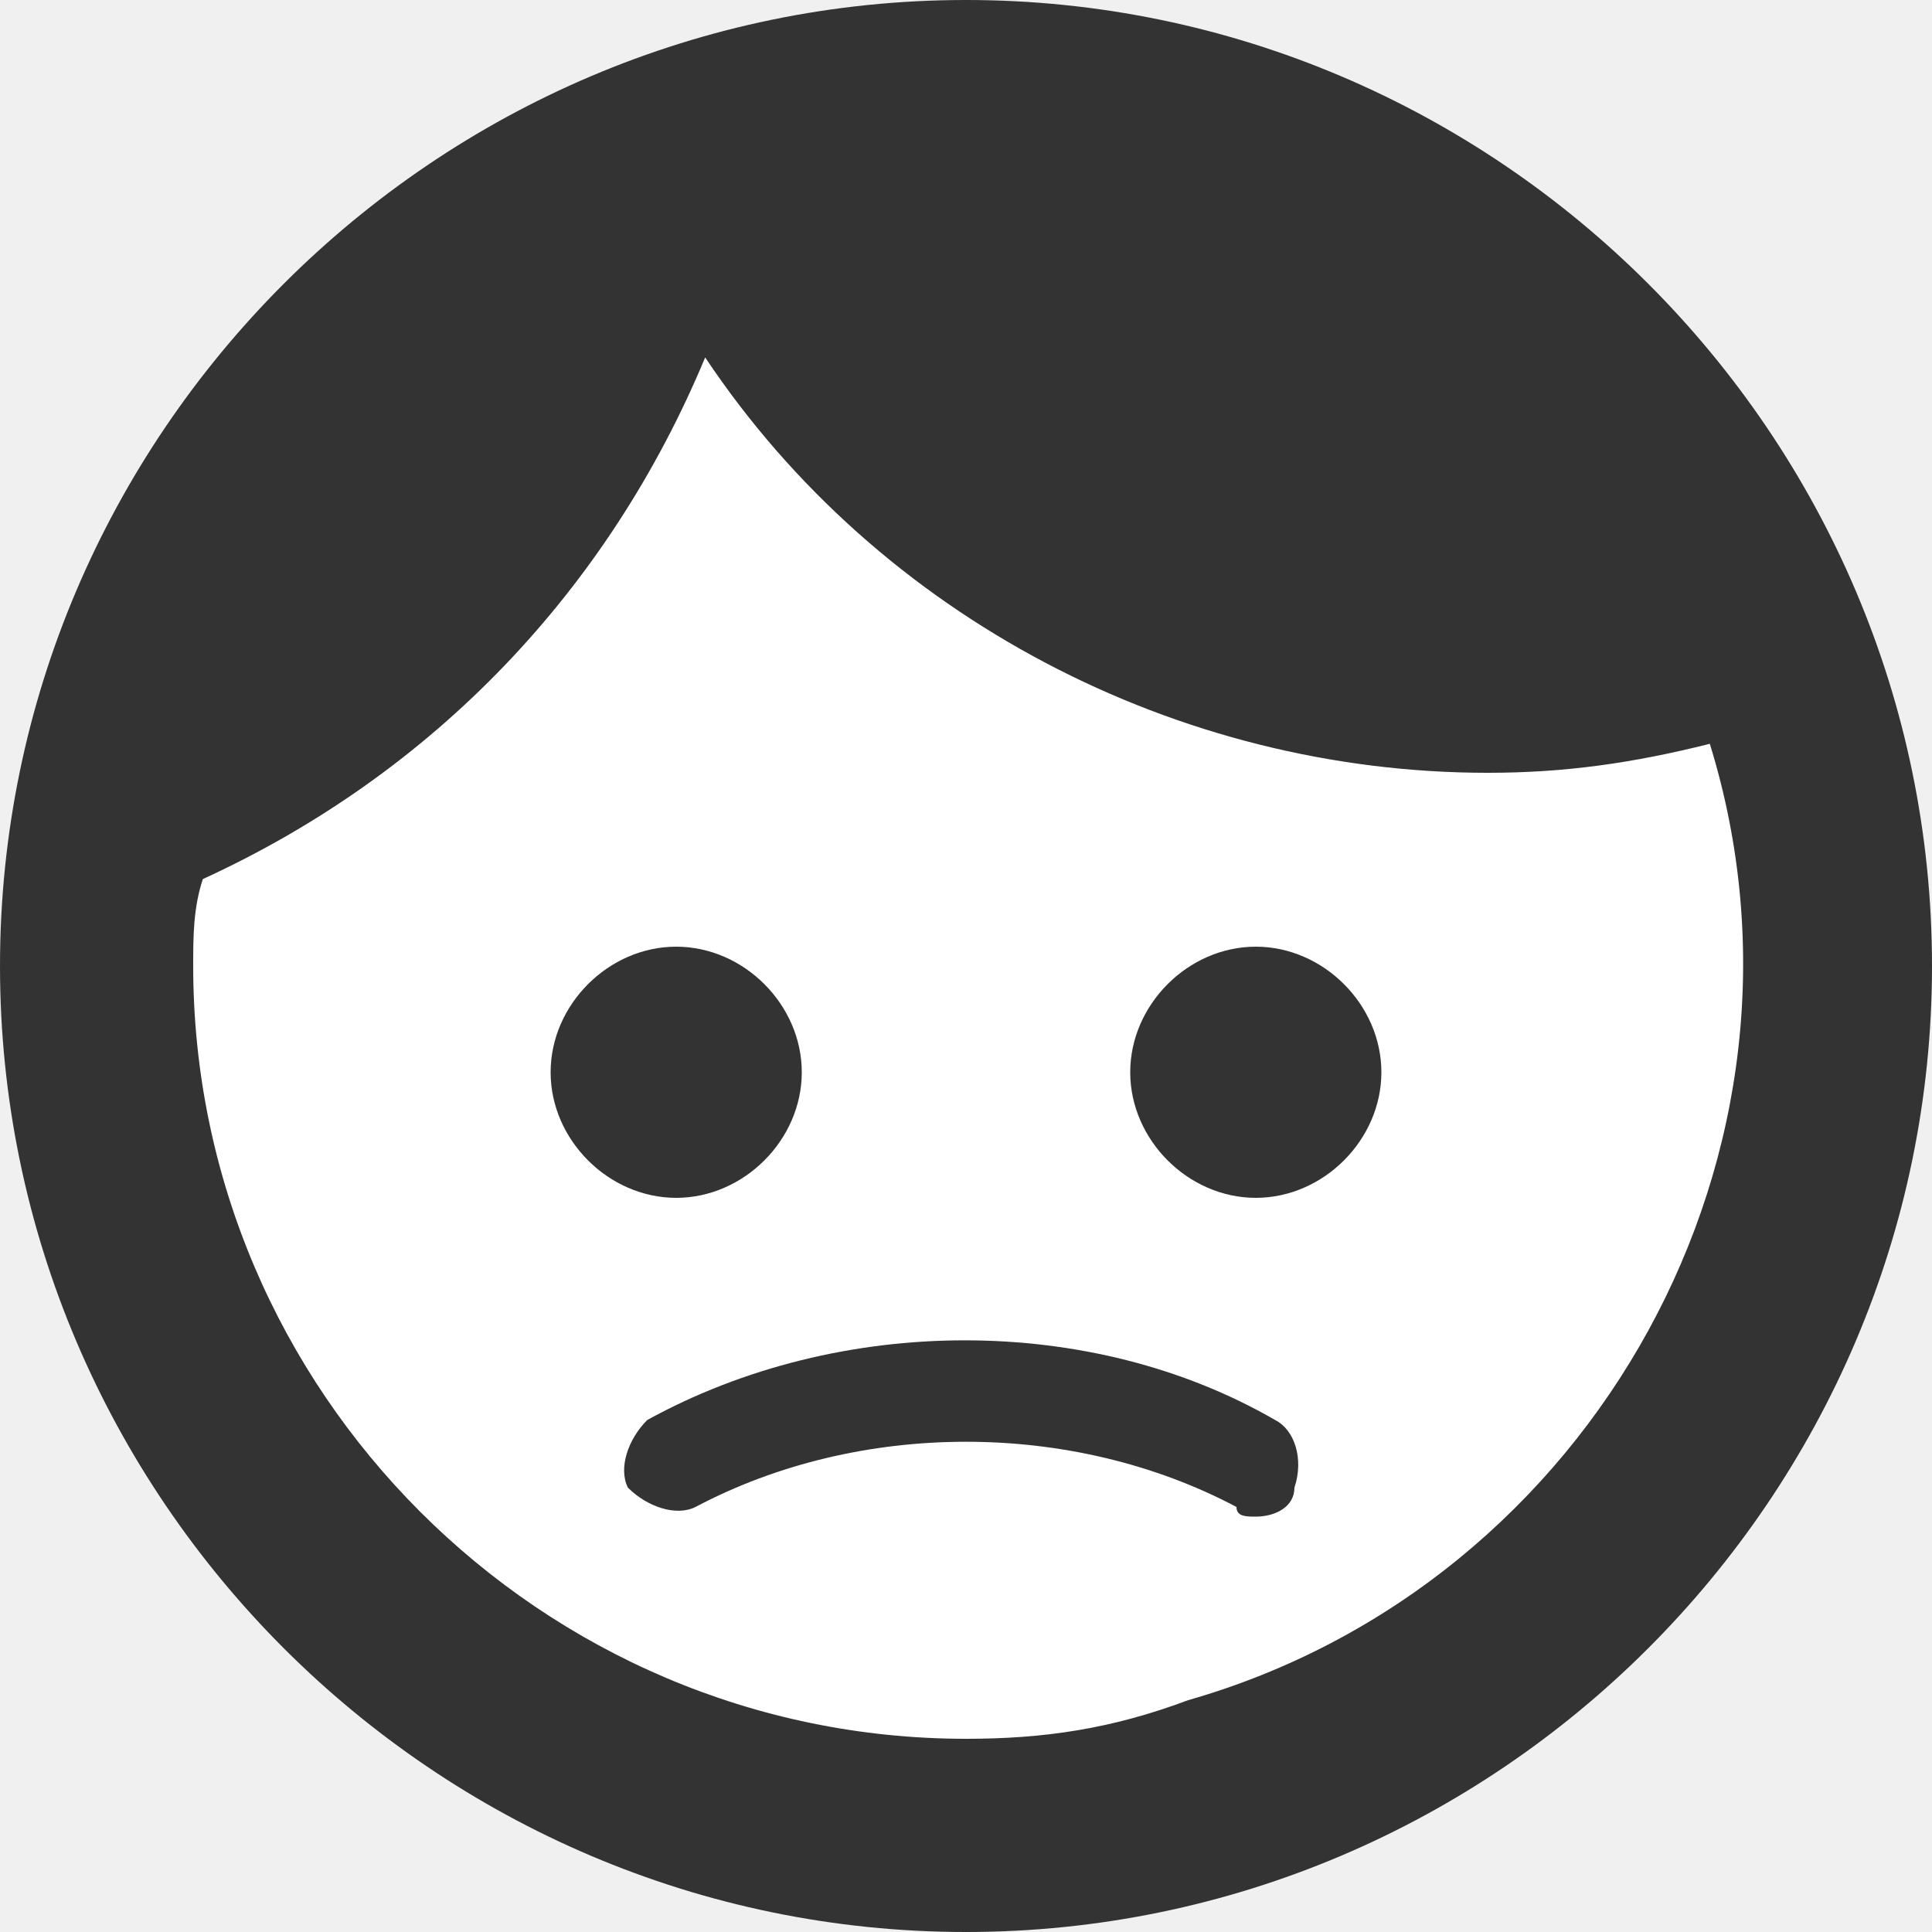
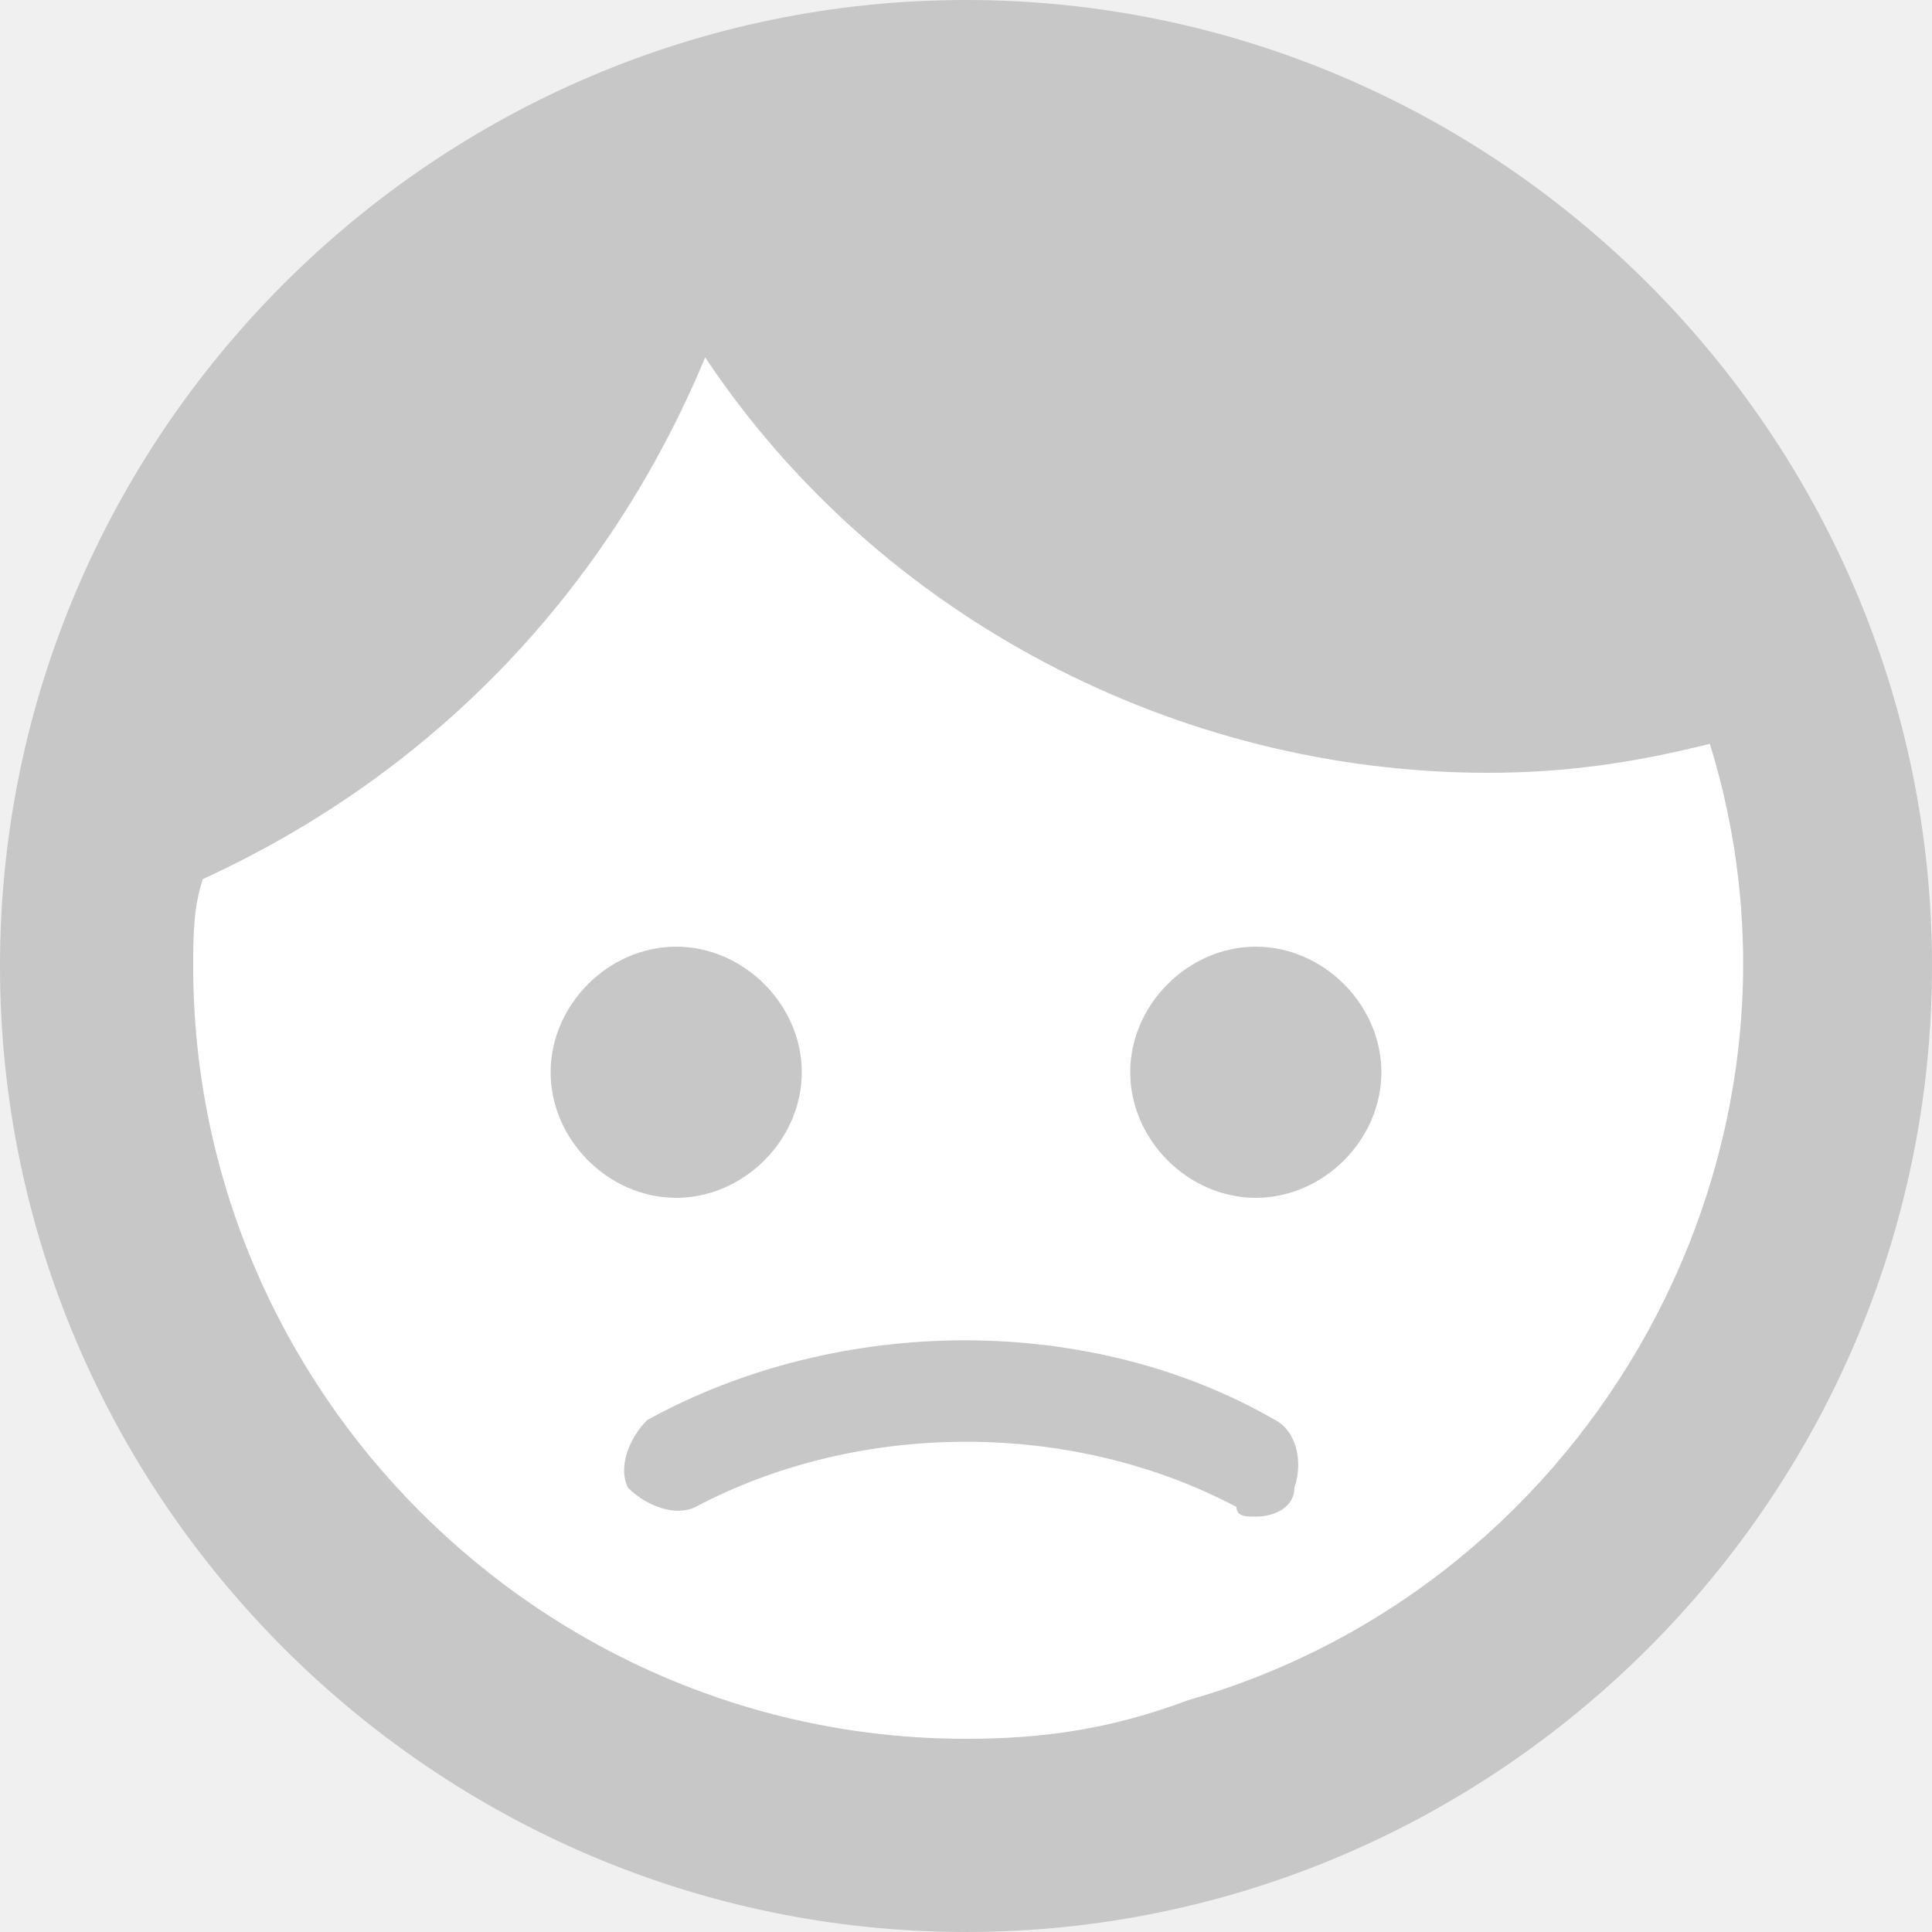
<svg xmlns="http://www.w3.org/2000/svg" version="1.1" id="Layer_1" x="0px" y="0px" viewBox="0 0 20 20" style="enable-background:new 0 0 20 20;" xml:space="preserve">
  <style type="text/css">
	.st0{display:none;}
	.st1{display:inline;}
	.st2{fill:#75BA62;}
	.st3{fill:#FFFFFF;}
- 	.st4{fill:#333333;}
+ 	.st4{fill:#c7c7c7;}
</style>
  <g id="very_satisfied" class="st0">
    <g class="st1">
      <path id="Path_2548_2_" class="st2" d="M7,9.8c-0.7,0-1.3,0.6-1.3,1.3s0.6,1.3,1.3,1.3s1.3-0.6,1.3-1.3S7.7,9.8,7,9.8z M13,9.8    c-0.7,0-1.3,0.6-1.3,1.3s0.6,1.3,1.3,1.3s1.3-0.6,1.3-1.3S13.7,9.8,13,9.8z M10,0C4.5,0,0,4.5,0,10s4.5,10,10,10s10-4.5,10-10    S15.5,0,10,0z M10,18c-4.4,0-8-3.6-8-8c0-0.3,0-0.6,0.1-0.9c2.4-1.1,4.2-3,5.2-5.4C9.1,6.4,12.2,8,15.4,8c0.8,0,1.5-0.1,2.3-0.3    c1.3,4.2-1.2,8.7-5.4,9.9C11.5,17.9,10.8,18,10,18z" />
      <g>
        <path class="st2" d="M10,16.6c-1.7,0-3.1-0.9-3.5-2.2l0,0c-0.1-0.4,0.1-0.8,0.5-1c0.4-0.1,0.8,0.1,1,0.5l0,0     c0.2,0.7,1.1,1.1,2.1,1.1" />
        <path class="st2" d="M10,16.6c1.7,0,3.1-0.9,3.5-2.2l0,0c0.1-0.4-0.1-0.8-0.5-1s-0.8,0.1-1,0.5l0,0c-0.2,0.7-1.1,1.1-2.1,1.1v1.6     H10z" />
      </g>
    </g>
  </g>
  <g id="satisfied" class="st0">
    <g class="st1">
      <path id="Path_2548_1_" class="st2" d="M7,9.8c-0.7,0-1.3,0.6-1.3,1.3s0.6,1.3,1.3,1.3s1.3-0.6,1.3-1.3S7.7,9.8,7,9.8z M13,9.8    c-0.7,0-1.3,0.6-1.3,1.3s0.6,1.3,1.3,1.3s1.3-0.6,1.3-1.3S13.7,9.8,13,9.8z M10,0C4.5,0,0,4.5,0,10s4.5,10,10,10s10-4.5,10-10    S15.5,0,10,0z M10,18c-4.4,0-8-3.6-8-8c0-0.3,0-0.6,0.1-0.9c2.4-1.1,4.2-3,5.2-5.4C9.1,6.4,12.2,8,15.4,8c0.8,0,1.5-0.1,2.3-0.3    c1.3,4.2-1.2,8.7-5.4,9.9C11.5,17.9,10.8,18,10,18z" />
      <g>
        <path class="st2" d="M10,16.2c-1.1,0-2.1-0.5-2.7-1.3l0,0c-0.2-0.3-0.2-0.8,0.2-1s0.8-0.2,1,0.2l0,0c0.3,0.4,0.8,0.6,1.5,0.6" />
        <path class="st2" d="M10,16.2c1.1,0,2.1-0.5,2.7-1.3l0,0c0.2-0.3,0.2-0.8-0.2-1s-0.8-0.2-1,0.2l0,0c-0.3,0.4-0.8,0.6-1.5,0.6" />
      </g>
    </g>
  </g>
  <g id="neutral" class="st0">
    <g class="st1">
      <path id="Path_2548" class="st2" d="M7,9.8c-0.7,0-1.3,0.6-1.3,1.3s0.6,1.3,1.3,1.3s1.3-0.6,1.3-1.3S7.7,9.8,7,9.8z M13,9.8    c-0.7,0-1.3,0.6-1.3,1.3s0.6,1.3,1.3,1.3s1.3-0.6,1.3-1.3S13.7,9.8,13,9.8z M10,0C4.5,0,0,4.5,0,10s4.5,10,10,10s10-4.5,10-10    S15.5,0,10,0z M10,18c-4.4,0-8-3.6-8-8c0-0.3,0-0.6,0.1-0.9c2.4-1.1,4.2-3,5.2-5.4C9.1,6.4,12.2,8,15.4,8c0.8,0,1.5-0.1,2.3-0.3    c1.3,4.2-1.2,8.7-5.4,9.9C11.5,17.9,10.8,18,10,18z" />
      <path class="st2" d="M11.8,15.7H8.2c-0.4,0-0.7-0.3-0.7-0.7l0,0c0-0.4,0.3-0.7,0.7-0.7h3.7c0.4,0,0.8,0.3,0.8,0.7l0,0    C12.6,15.4,12.3,15.7,11.8,15.7z" />
    </g>
  </g>
  <g id="very_dissatisfied" class="st0">
    <g class="st1">
      <path id="Path_2548_5_" class="st2" d="M7,9.8c-0.7,0-1.3,0.6-1.3,1.3s0.6,1.3,1.3,1.3s1.3-0.6,1.3-1.3S7.7,9.8,7,9.8z M13,9.8    c-0.7,0-1.3,0.6-1.3,1.3s0.6,1.3,1.3,1.3s1.3-0.6,1.3-1.3S13.7,9.8,13,9.8z M10,0C4.5,0,0,4.5,0,10s4.5,10,10,10s10-4.5,10-10    S15.5,0,10,0z M10,18c-4.4,0-8-3.6-8-8c0-0.3,0-0.6,0.1-0.9c2.4-1.1,4.2-3,5.2-5.4C9.1,6.4,12.2,8,15.4,8c0.8,0,1.5-0.1,2.3-0.3    c1.3,4.2-1.2,8.7-5.4,9.9C11.5,17.9,10.8,18,10,18z" />
      <g>
        <path class="st2" d="M10,13.1c1.7,0,3.1,0.9,3.5,2.2l0,0c0.1,0.4-0.1,0.8-0.5,1c-0.4,0.1-0.8-0.1-1-0.5l0,0     c-0.2-0.7-1.1-1.1-2.1-1.1" />
        <path class="st2" d="M10,13.1c-1.7,0-3.1,0.9-3.5,2.2l0,0c-0.1,0.4,0.1,0.8,0.5,1c0.4,0.1,0.8-0.1,1-0.5l0,0     c0.2-0.7,1.1-1.1,2.1-1.1v-1.6C10.1,13.1,10,13.1,10,13.1z" />
      </g>
    </g>
  </g>
  <g id="blank" class="st0">
    <g class="st1">
      <path id="Path_2548_6_" class="st2" d="M7,9.8c-0.7,0-1.3,0.6-1.3,1.3s0.6,1.3,1.3,1.3s1.3-0.6,1.3-1.3S7.7,9.8,7,9.8z M13,9.8    c-0.7,0-1.3,0.6-1.3,1.3s0.6,1.3,1.3,1.3s1.3-0.6,1.3-1.3S13.7,9.8,13,9.8z M10,0C4.5,0,0,4.5,0,10s4.5,10,10,10s10-4.5,10-10    S15.5,0,10,0z M10,18c-4.4,0-8-3.6-8-8c0-0.3,0-0.6,0.1-0.9c2.4-1.1,4.2-3,5.2-5.4C9.1,6.4,12.2,8,15.4,8c0.8,0,1.5-0.1,2.3-0.3    c1.3,4.2-1.2,8.7-5.4,9.9C11.5,17.9,10.8,18,10,18z" />
    </g>
  </g>
  <circle class="st3" cx="10" cy="10" r="9.3" />
  <path class="st4" d="M7,9.8c-0.7,0-1.3,0.6-1.3,1.3s0.6,1.3,1.3,1.3s1.3-0.6,1.3-1.3S7.7,9.8,7,9.8z M13,9.8c-0.7,0-1.3,0.6-1.3,1.3  s0.6,1.3,1.3,1.3s1.3-0.6,1.3-1.3S13.7,9.8,13,9.8z M10,0C4.5,0,0,4.5,0,10s4.5,10,10,10s10-4.5,10-10S15.5,0,10,0z M10,18  c-4.4,0-8-3.6-8-8c0-0.3,0-0.6,0.1-0.9c2.4-1.1,4.2-3,5.2-5.4C9.1,6.4,12.2,8,15.4,8c0.8,0,1.5-0.1,2.3-0.3c1.3,4.2-1.2,8.7-5.4,9.9  C11.5,17.9,10.8,18,10,18z M13,15.7c-0.1,0-0.2,0-0.2-0.1c-1.7-0.9-3.9-0.9-5.6,0c-0.2,0.1-0.5,0-0.7-0.2c-0.1-0.2,0-0.5,0.2-0.7  c2-1.1,4.6-1.1,6.5,0c0.2,0.1,0.3,0.4,0.2,0.7C13.4,15.6,13.2,15.7,13,15.7z" />
</svg>
